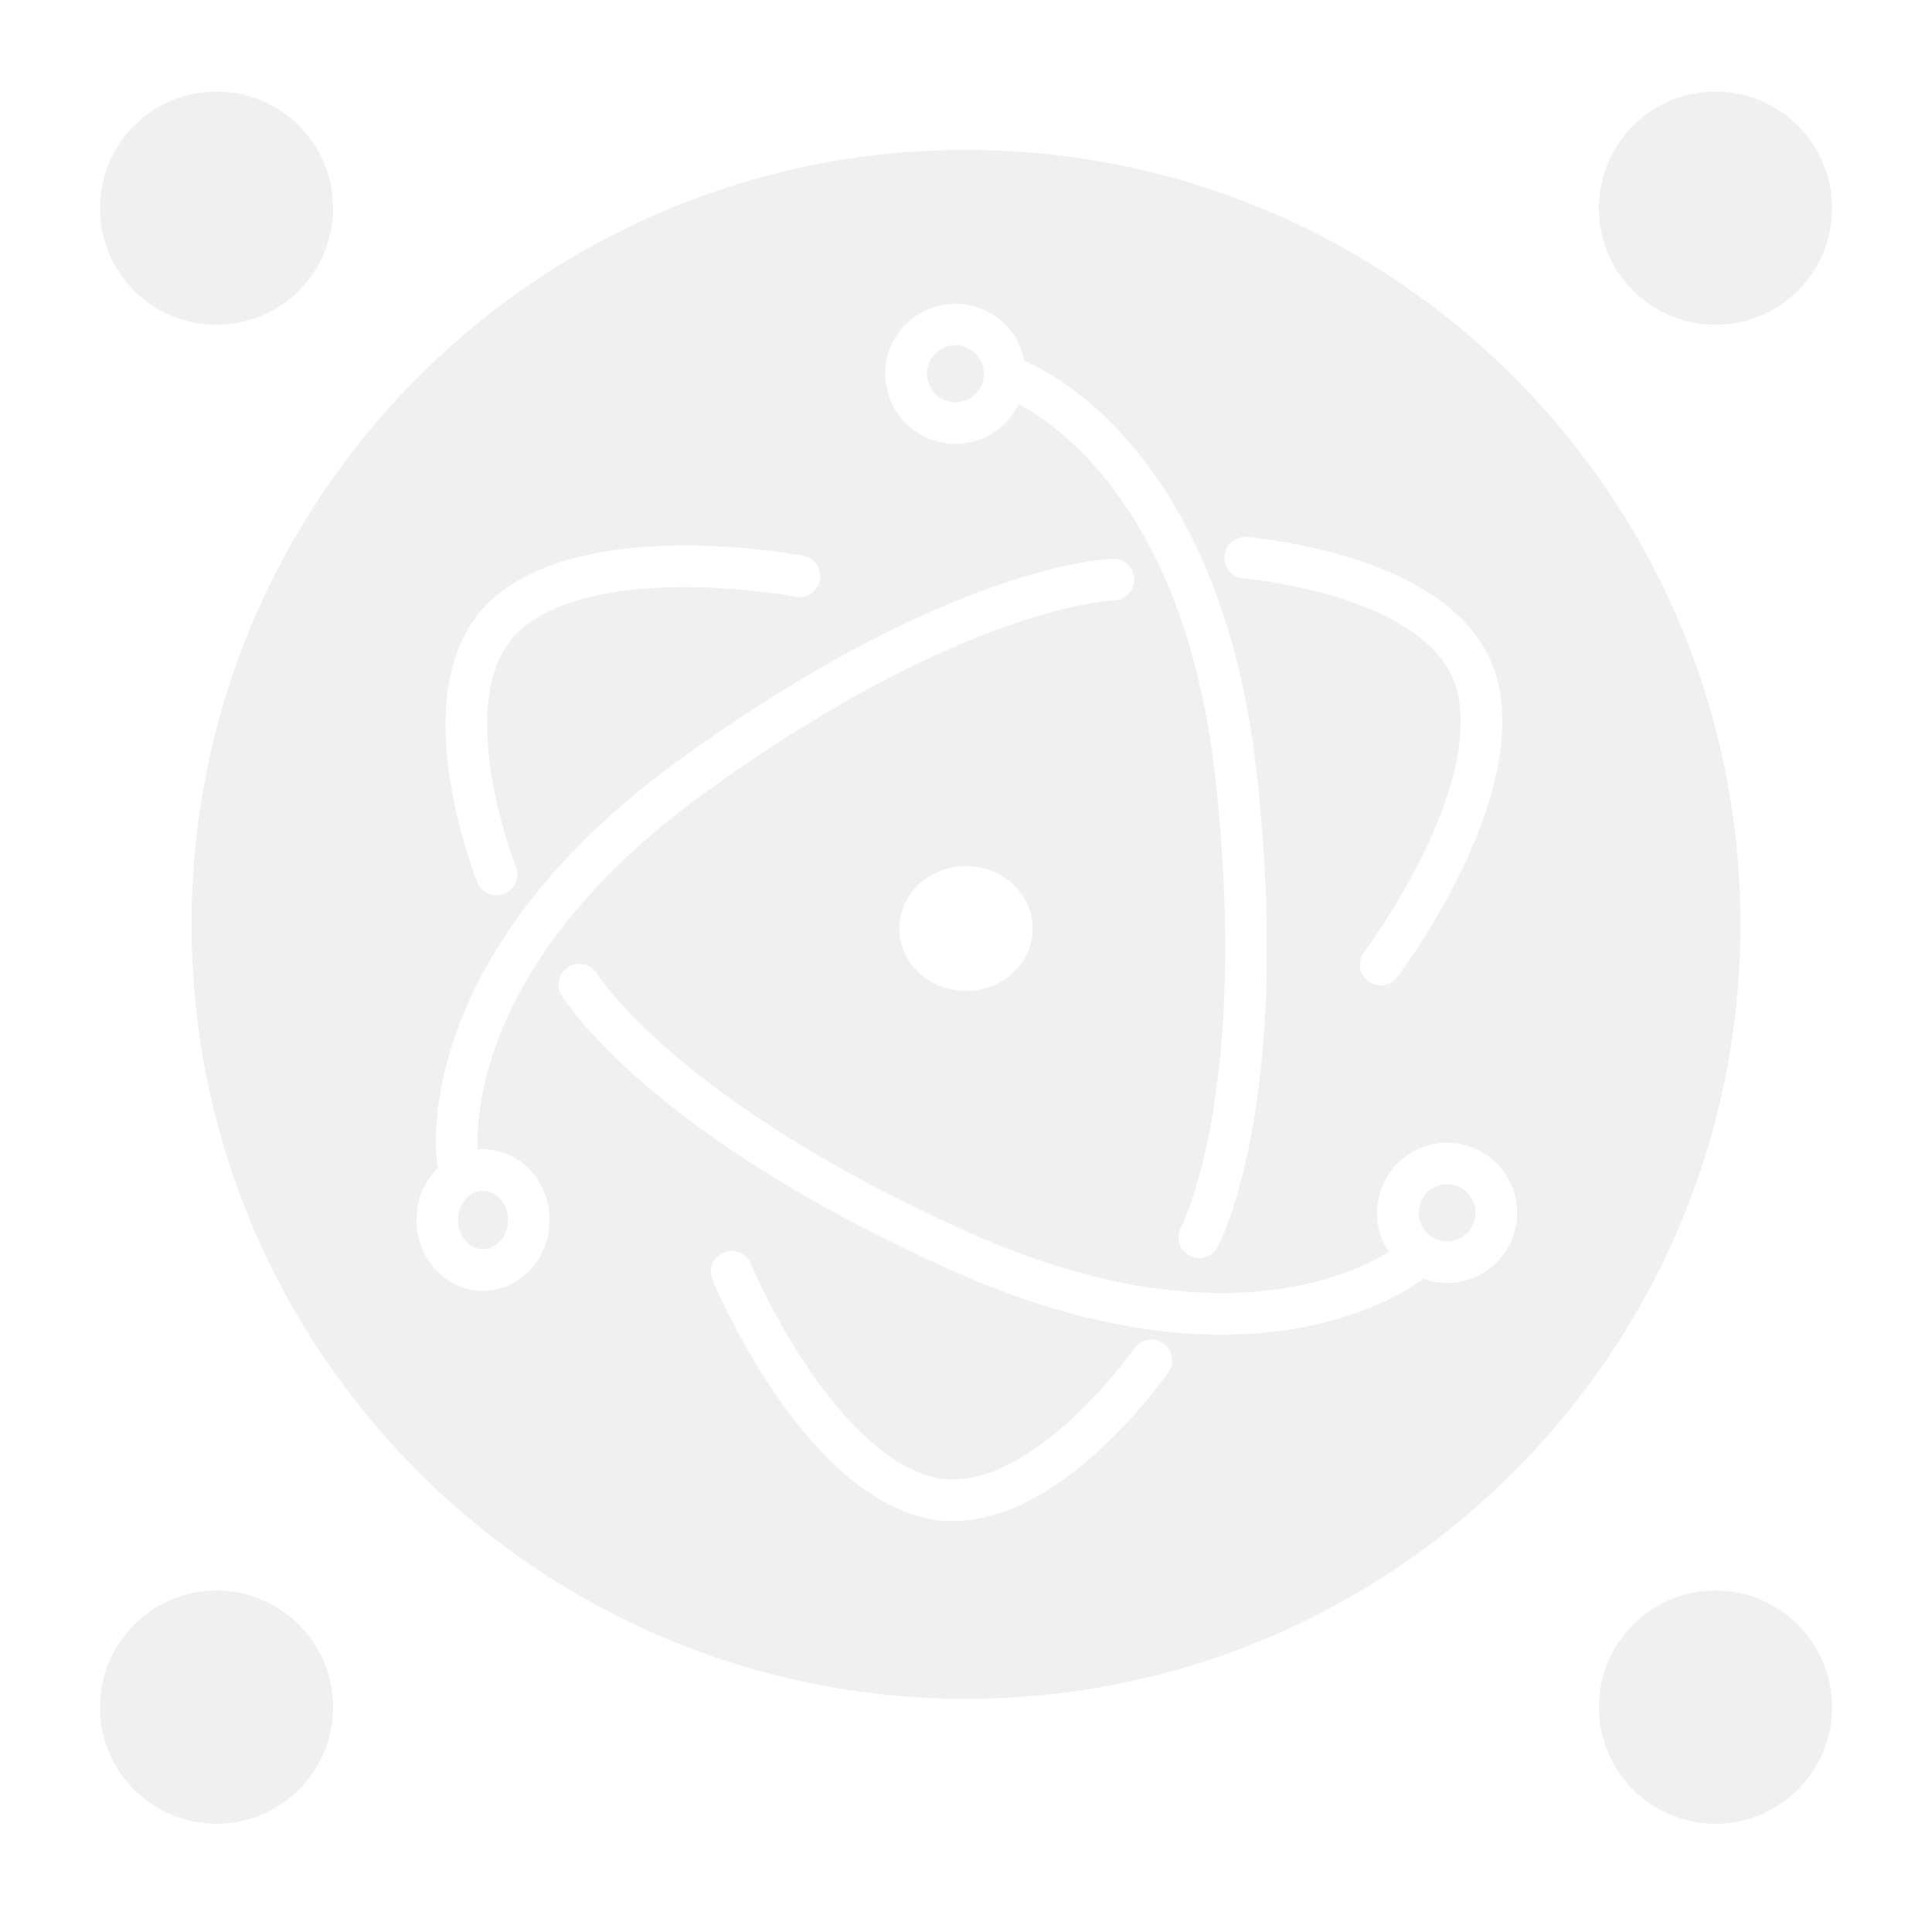
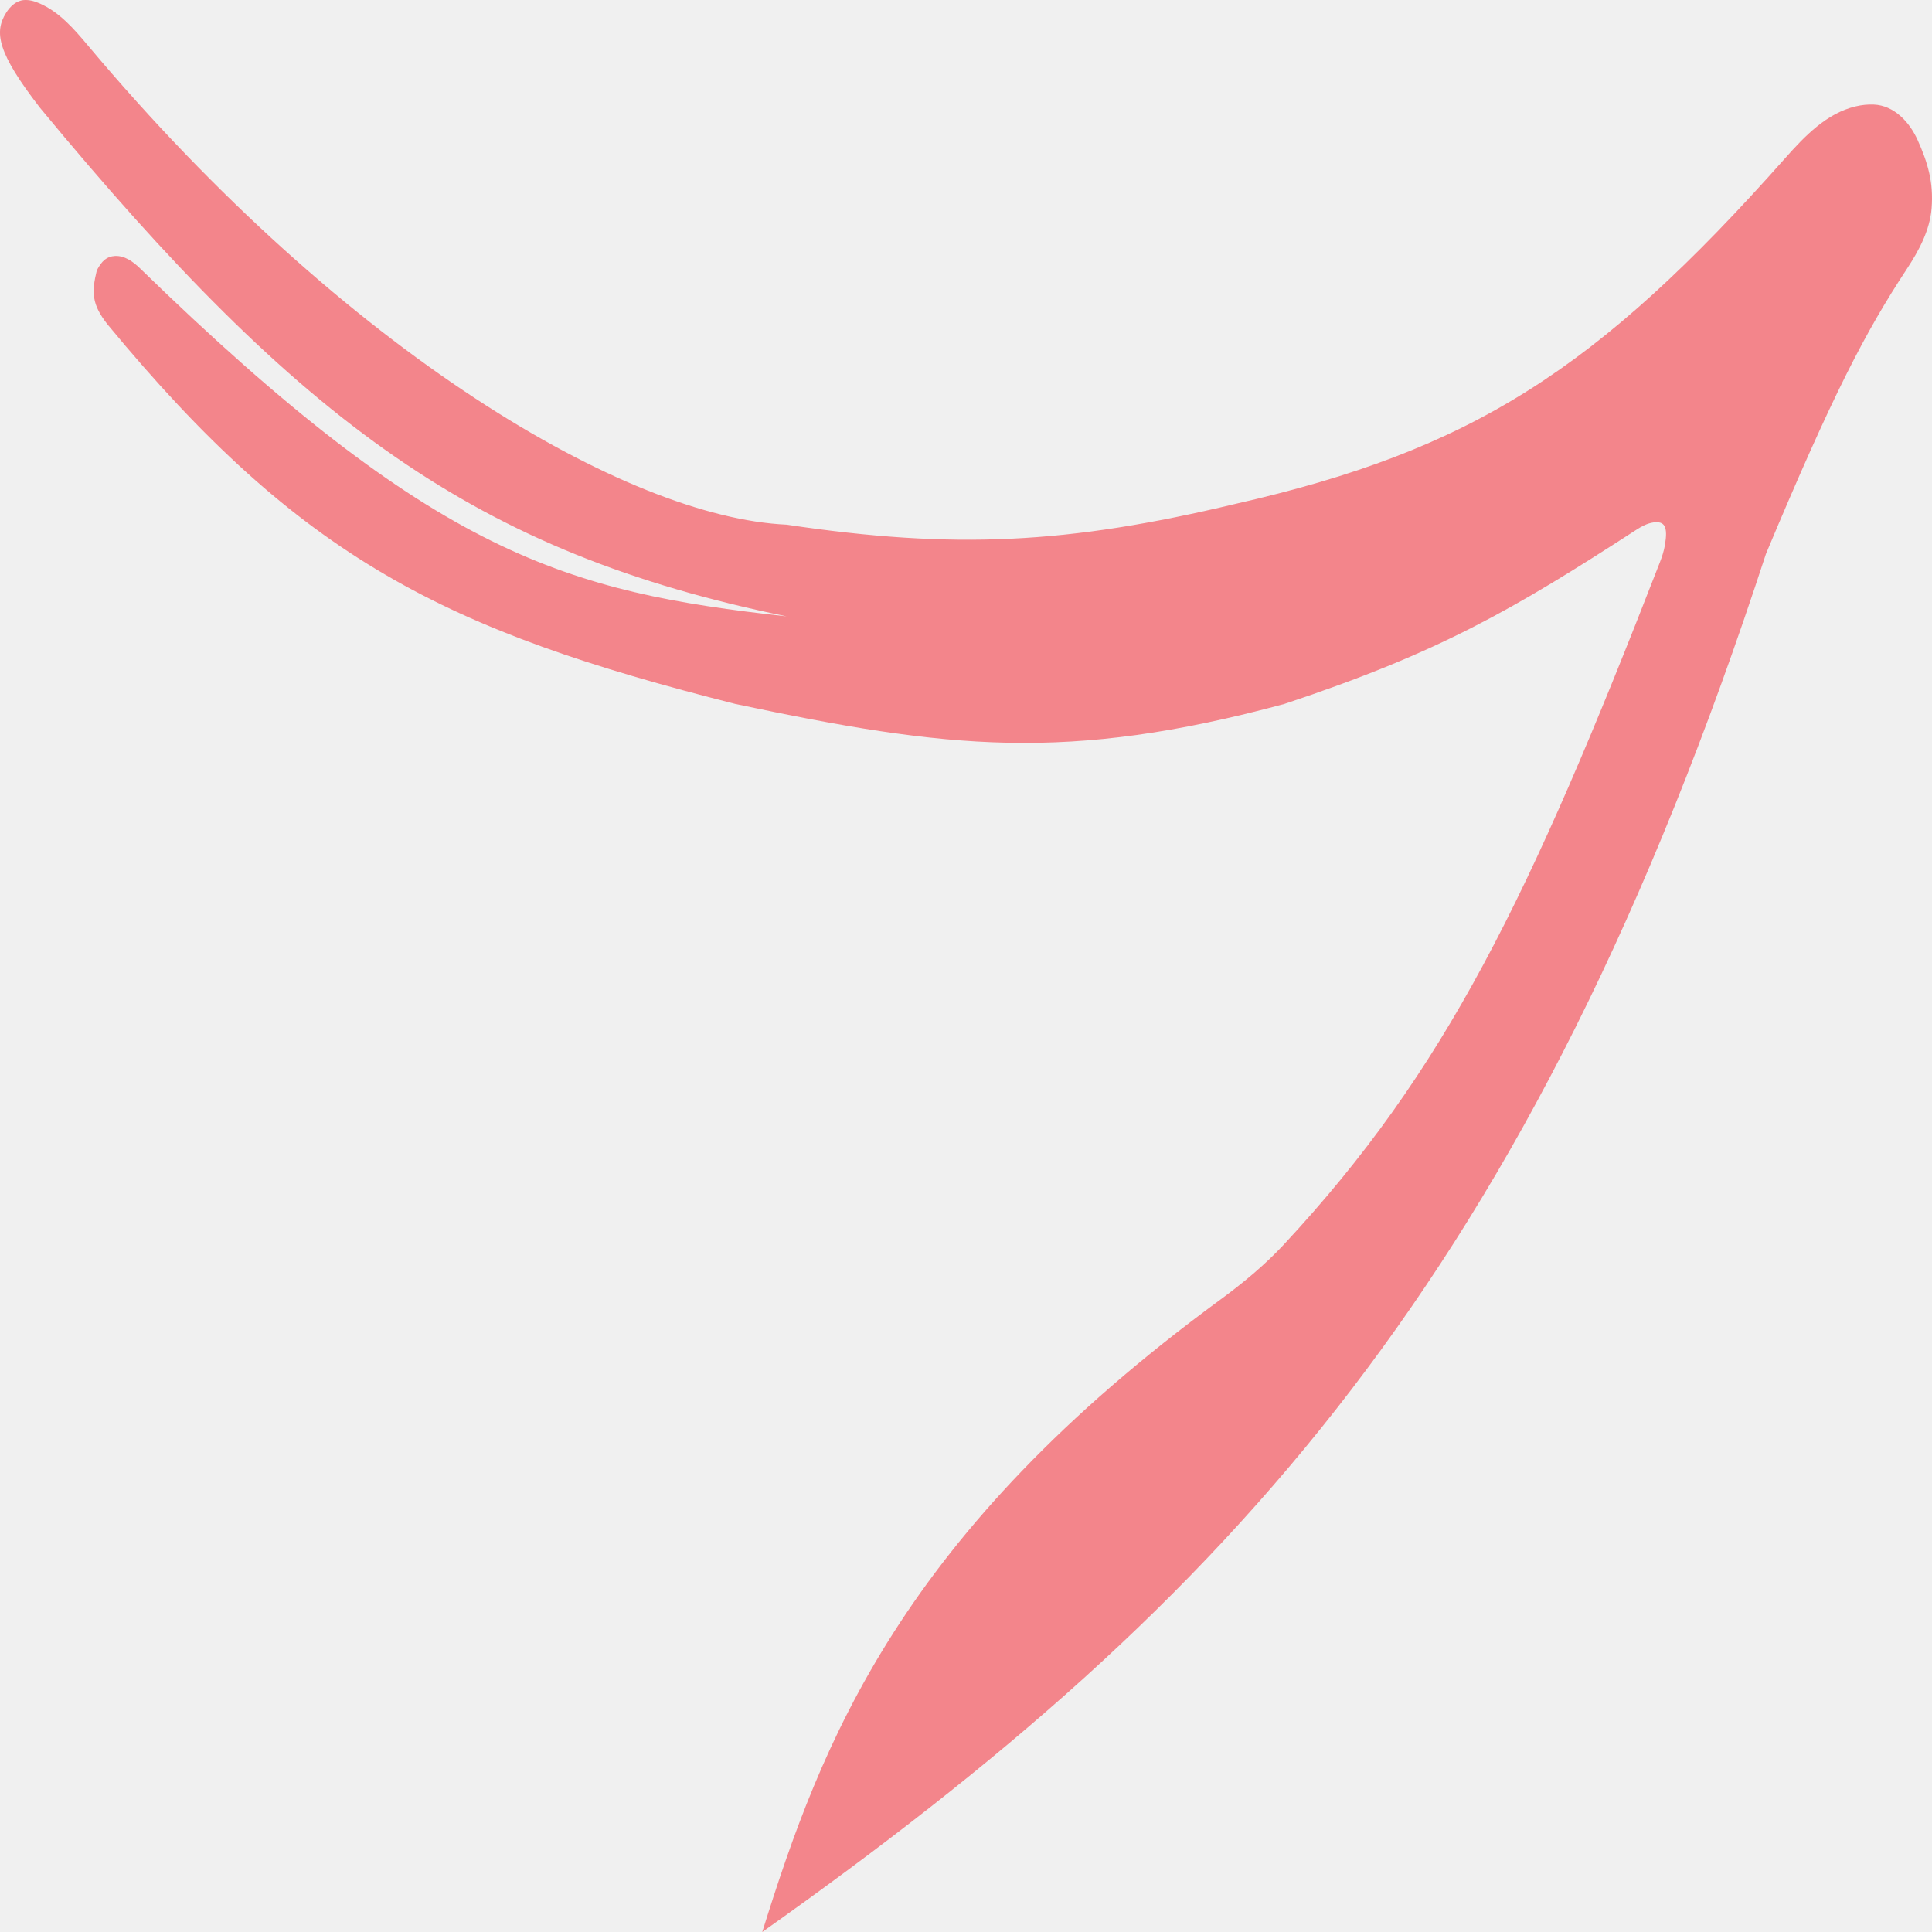
- <svg xmlns="http://www.w3.org/2000/svg" width="232" height="232" viewBox="0 0 232 232" fill="none">
-   <g filter="url(#filter0_b)">
-     <path d="M231.5 1V0.5H231H1H0.5V1V231V231.5H1H231H231.5V231V1ZM40.5 25C40.5 33.008 34.008 39.5 26 39.5C17.992 39.5 11.5 33.008 11.5 25C11.5 16.992 17.992 10.5 26 10.5C34.008 10.5 40.5 16.992 40.5 25ZM220.5 25C220.5 33.008 214.008 39.5 206 39.5C197.992 39.5 191.5 33.008 191.5 25C191.5 16.992 197.992 10.5 206 10.5C214.008 10.5 220.5 16.992 220.5 25ZM40.5 205C40.5 213.008 34.008 219.5 26 219.5C17.992 219.5 11.5 213.008 11.5 205C11.5 196.992 17.992 190.5 26 190.5C34.008 190.5 40.5 196.992 40.5 205ZM220.5 205C220.5 213.008 214.008 219.5 206 219.5C197.992 219.5 191.5 213.008 191.5 205C191.5 196.992 197.992 190.5 206 190.5C214.008 190.5 220.5 196.992 220.5 205ZM209.5 111C209.5 162.639 167.639 204.5 116 204.5C64.361 204.5 22.5 162.639 22.5 111C22.5 59.361 64.361 17.5 116 17.5C167.639 17.5 209.5 59.361 209.5 111Z" fill="white" stroke="white" />
-     <path d="M63.5 146.5C63.5 149.959 60.897 152.5 58 152.5C55.103 152.5 52.5 149.959 52.5 146.5C52.5 143.041 55.103 140.5 58 140.5C60.897 140.5 63.5 143.041 63.5 146.5Z" stroke="white" stroke-width="5" />
-     <path d="M54.986 139.466C54.986 139.466 51.197 116.315 83.187 93.165C115.178 70.014 133.698 69.593 133.698 69.593" stroke="white" stroke-width="5" stroke-linecap="round" />
-     <path d="M178.902 142.686C177.27 139.853 173.652 138.88 170.819 140.512C167.987 142.144 167.014 145.762 168.646 148.595C170.277 151.427 173.896 152.4 176.728 150.768C179.561 149.137 180.534 145.518 178.902 142.686Z" stroke="white" stroke-width="5" />
-     <path d="M169.409 151.555C169.409 151.555 151.24 166.394 115.211 150.232C79.182 134.07 69.572 118.232 69.572 118.232" stroke="white" stroke-width="5" stroke-linecap="round" />
-     <path d="M109.577 41.971C107.966 44.814 108.964 48.426 111.808 50.038C114.651 51.65 118.263 50.651 119.875 47.807C121.487 44.964 120.488 41.352 117.645 39.74C114.801 38.129 111.189 39.127 109.577 41.971Z" stroke="white" stroke-width="5" />
-     <path d="M122.038 45.647C122.038 45.647 144.047 53.767 148.412 93.013C152.778 132.259 144.012 148.579 144.012 148.579" stroke="white" stroke-width="5" stroke-linecap="round" />
-     <path d="M59.633 105C59.633 105 50.437 82.104 61.305 73.362C72.174 64.619 96 69.199 96 69.199" stroke="white" stroke-width="5" stroke-linecap="round" />
-     <path d="M149.532 66.978C149.532 66.978 174.391 68.913 177.477 82.638C180.564 96.363 165.799 115.833 165.799 115.833" stroke="white" stroke-width="5" stroke-linecap="round" />
-     <path d="M138.248 163.363C138.248 163.363 124.023 183.841 110.618 179.573C97.213 175.305 87.866 152.728 87.866 152.728" stroke="white" stroke-width="5" stroke-linecap="round" />
-     <path d="M116 119C120.418 119 124 115.642 124 111.5C124 107.358 120.418 104 116 104C111.582 104 108 107.358 108 111.5C108 115.642 111.582 119 116 119Z" fill="white" />
-   </g>
-   <defs>
-     <filter id="filter0_b" x="-4" y="-4" width="240" height="240" filterUnits="userSpaceOnUse" color-interpolation-filters="sRGB">
-       <feFlood flood-opacity="0" result="BackgroundImageFix" />
-       <feGaussianBlur in="BackgroundImage" stdDeviation="2" />
-       <feComposite in2="SourceAlpha" operator="in" result="effect1_backgroundBlur" />
-       <feBlend mode="normal" in="SourceGraphic" in2="effect1_backgroundBlur" result="shape" />
-     </filter>
-   </defs>
+ <svg xmlns="http://www.w3.org/2000/svg" width="256" height="256" viewBox="0 0 256 256" fill="none">
+   <path d="M11.628 6C45.922 46.871 83.14 68.573 104.235 69.52C126.494 72.841 141.482 72.078 163.74 66.758C194.927 59.661 211.584 49.095 236.539 20.965C239.143 18.028 242.04 15.01 245.858 14.1C246.697 13.9 247.491 13.82 248.285 13.853C250.948 13.963 252.997 16.12 254.094 18.55C255.46 21.576 256.213 24.189 255.947 27.578C255.716 30.519 254.279 33.188 252.658 35.653C247.228 43.913 242.898 52.141 234 73.386C202.711 169.18 163.123 212.027 101.003 256C108.867 230.828 119.329 203.273 161.694 172.216C164.698 170.014 167.585 167.627 170.122 164.901C191.549 141.875 202.639 119.022 219.941 74.512C220.229 73.771 220.48 72.998 220.613 72.214C221.027 69.773 220.574 69.017 219.076 69.228C218.26 69.343 217.514 69.75 216.822 70.198C200.568 80.725 190.746 86.453 170.193 93.273C141.413 101.032 125.564 99.231 97.424 93.273C59.004 83.565 39.897 74.061 14.261 43.005C12.149 40.332 12.12 38.736 12.827 35.824C13.499 34.544 14.153 33.975 15.231 33.917C16.486 33.85 17.621 34.651 18.522 35.527C57.688 73.628 75.069 78.441 104.235 81.672C63.224 73.25 39.944 56.222 5.299 14.28C-0.342 6.99 -0.805 4.27 0.812 1.691C1.345 0.841 2.149 0.092 3.149 0.01C3.774 -0.041 4.437 0.096 5.222 0.436C7.842 1.57 9.793 3.813 11.628 6Z" fill="#F3858B" />
</svg>
